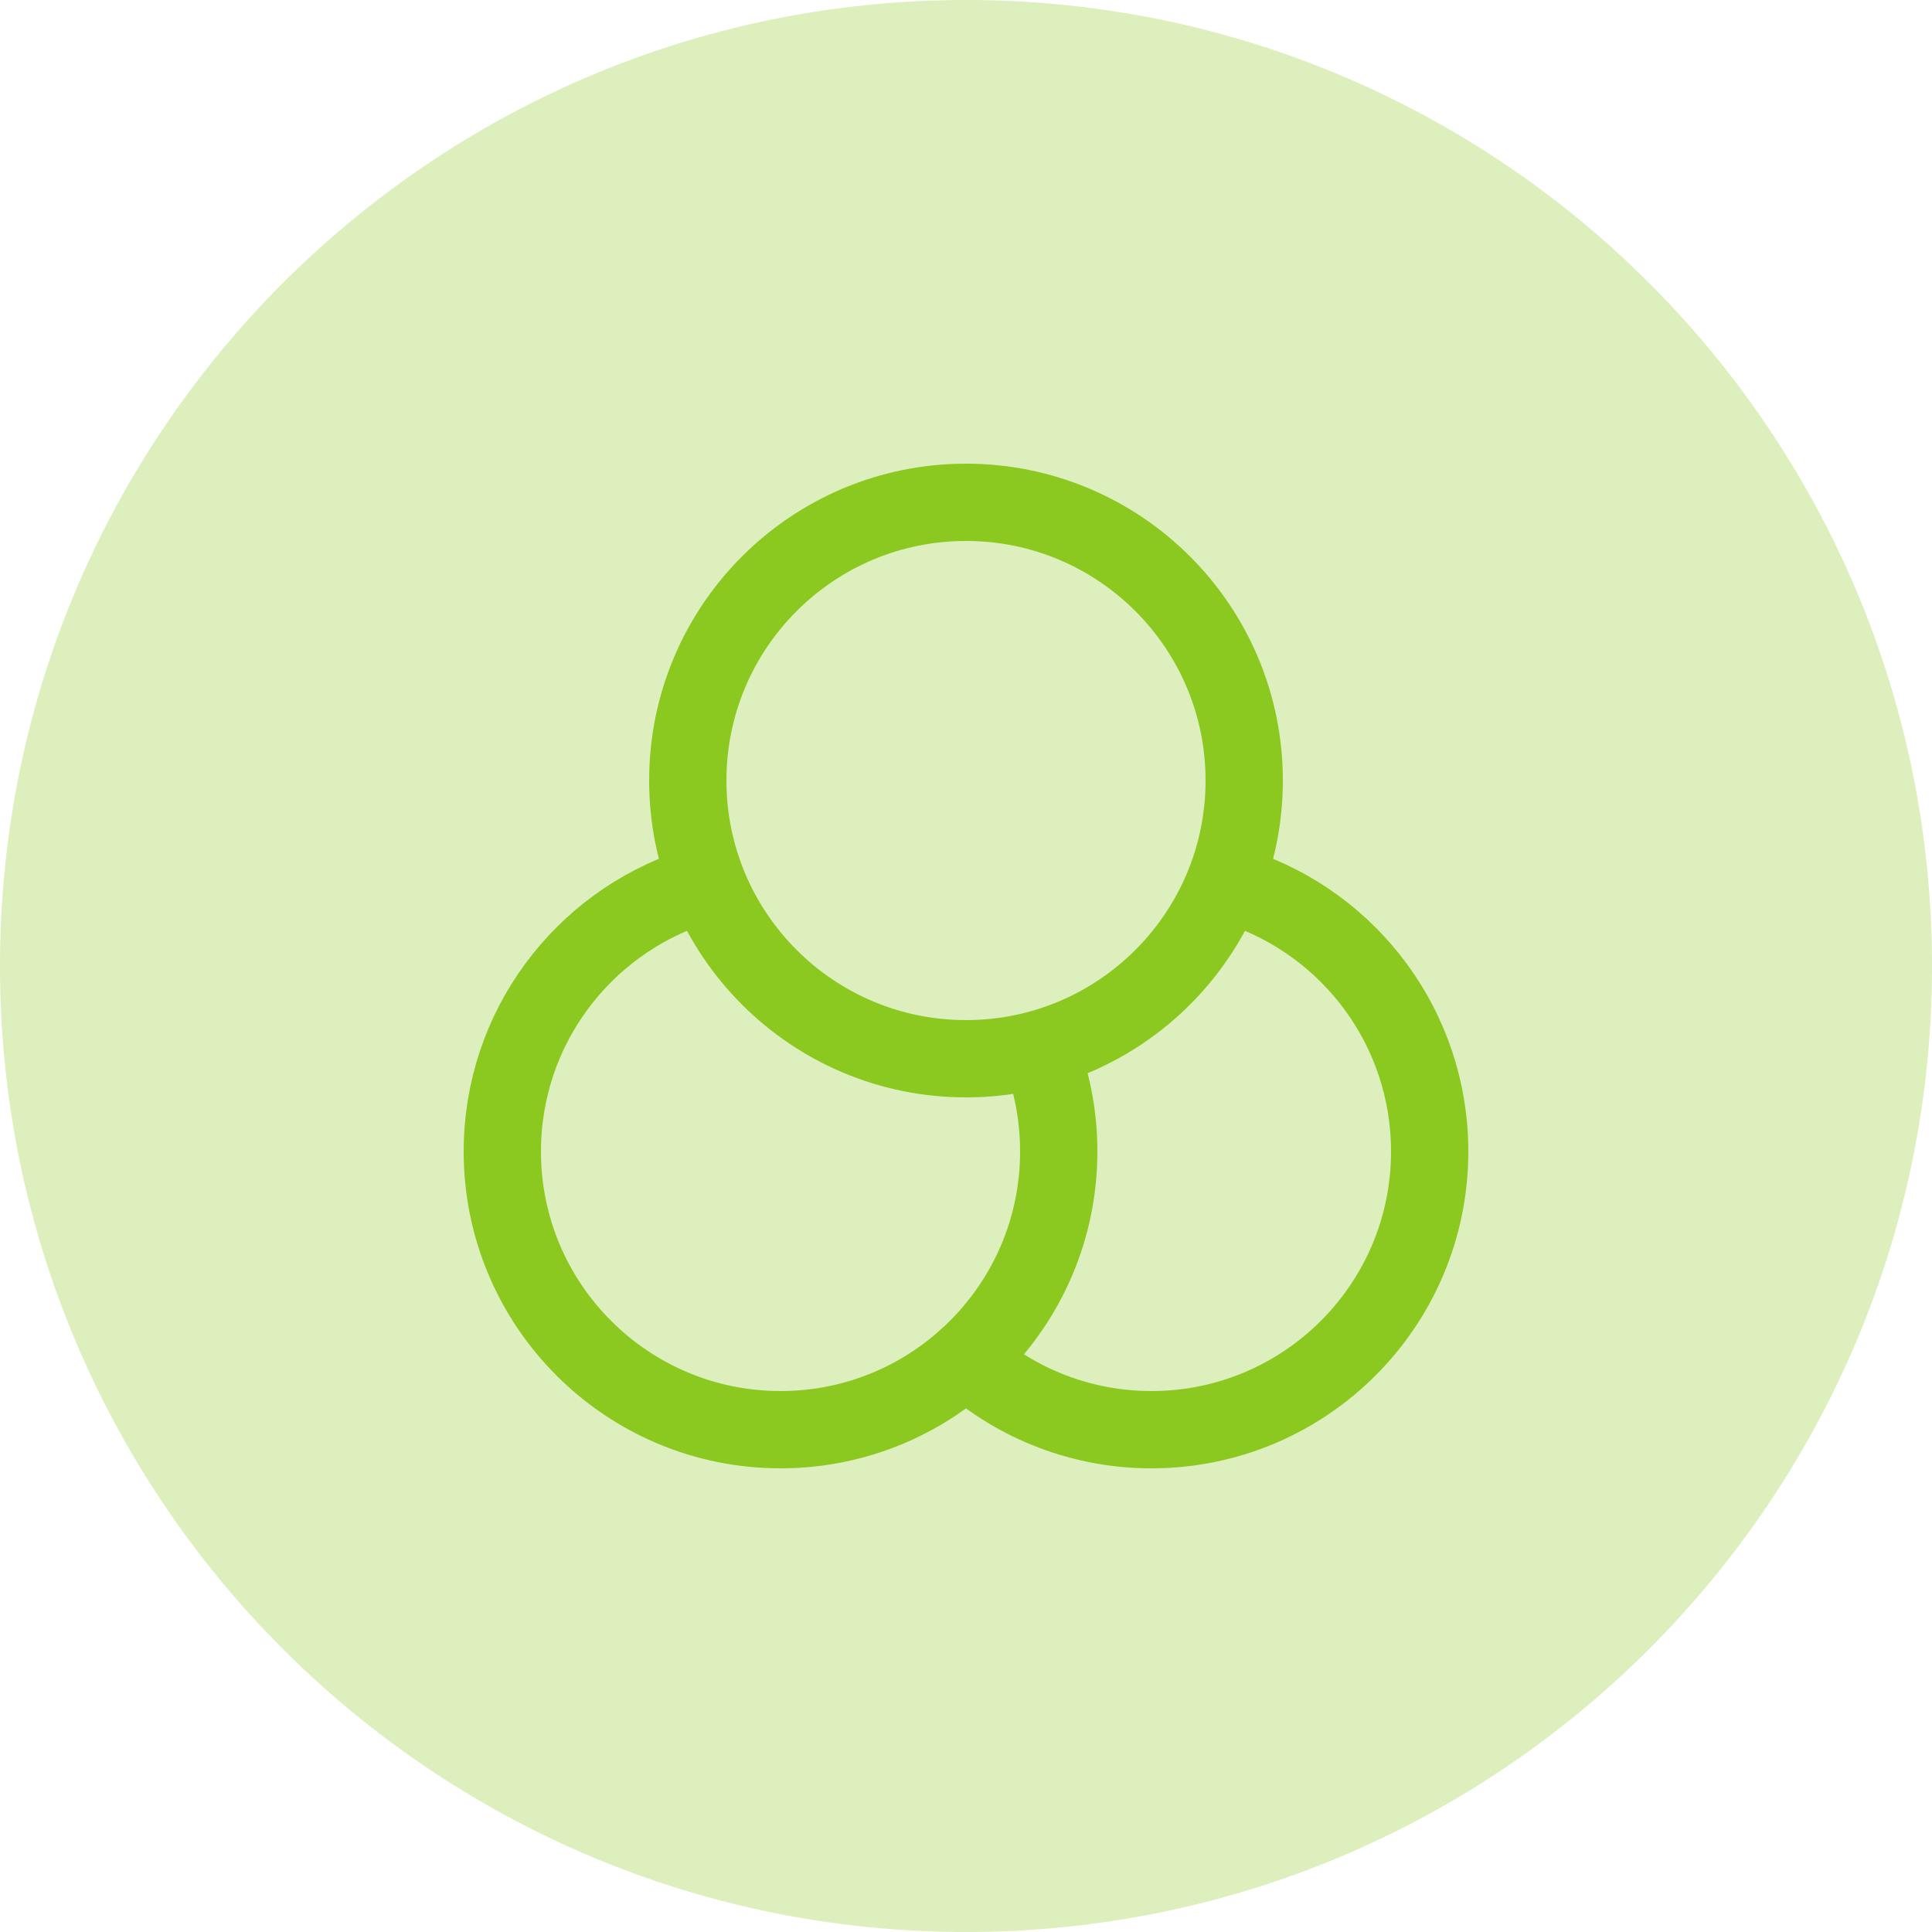
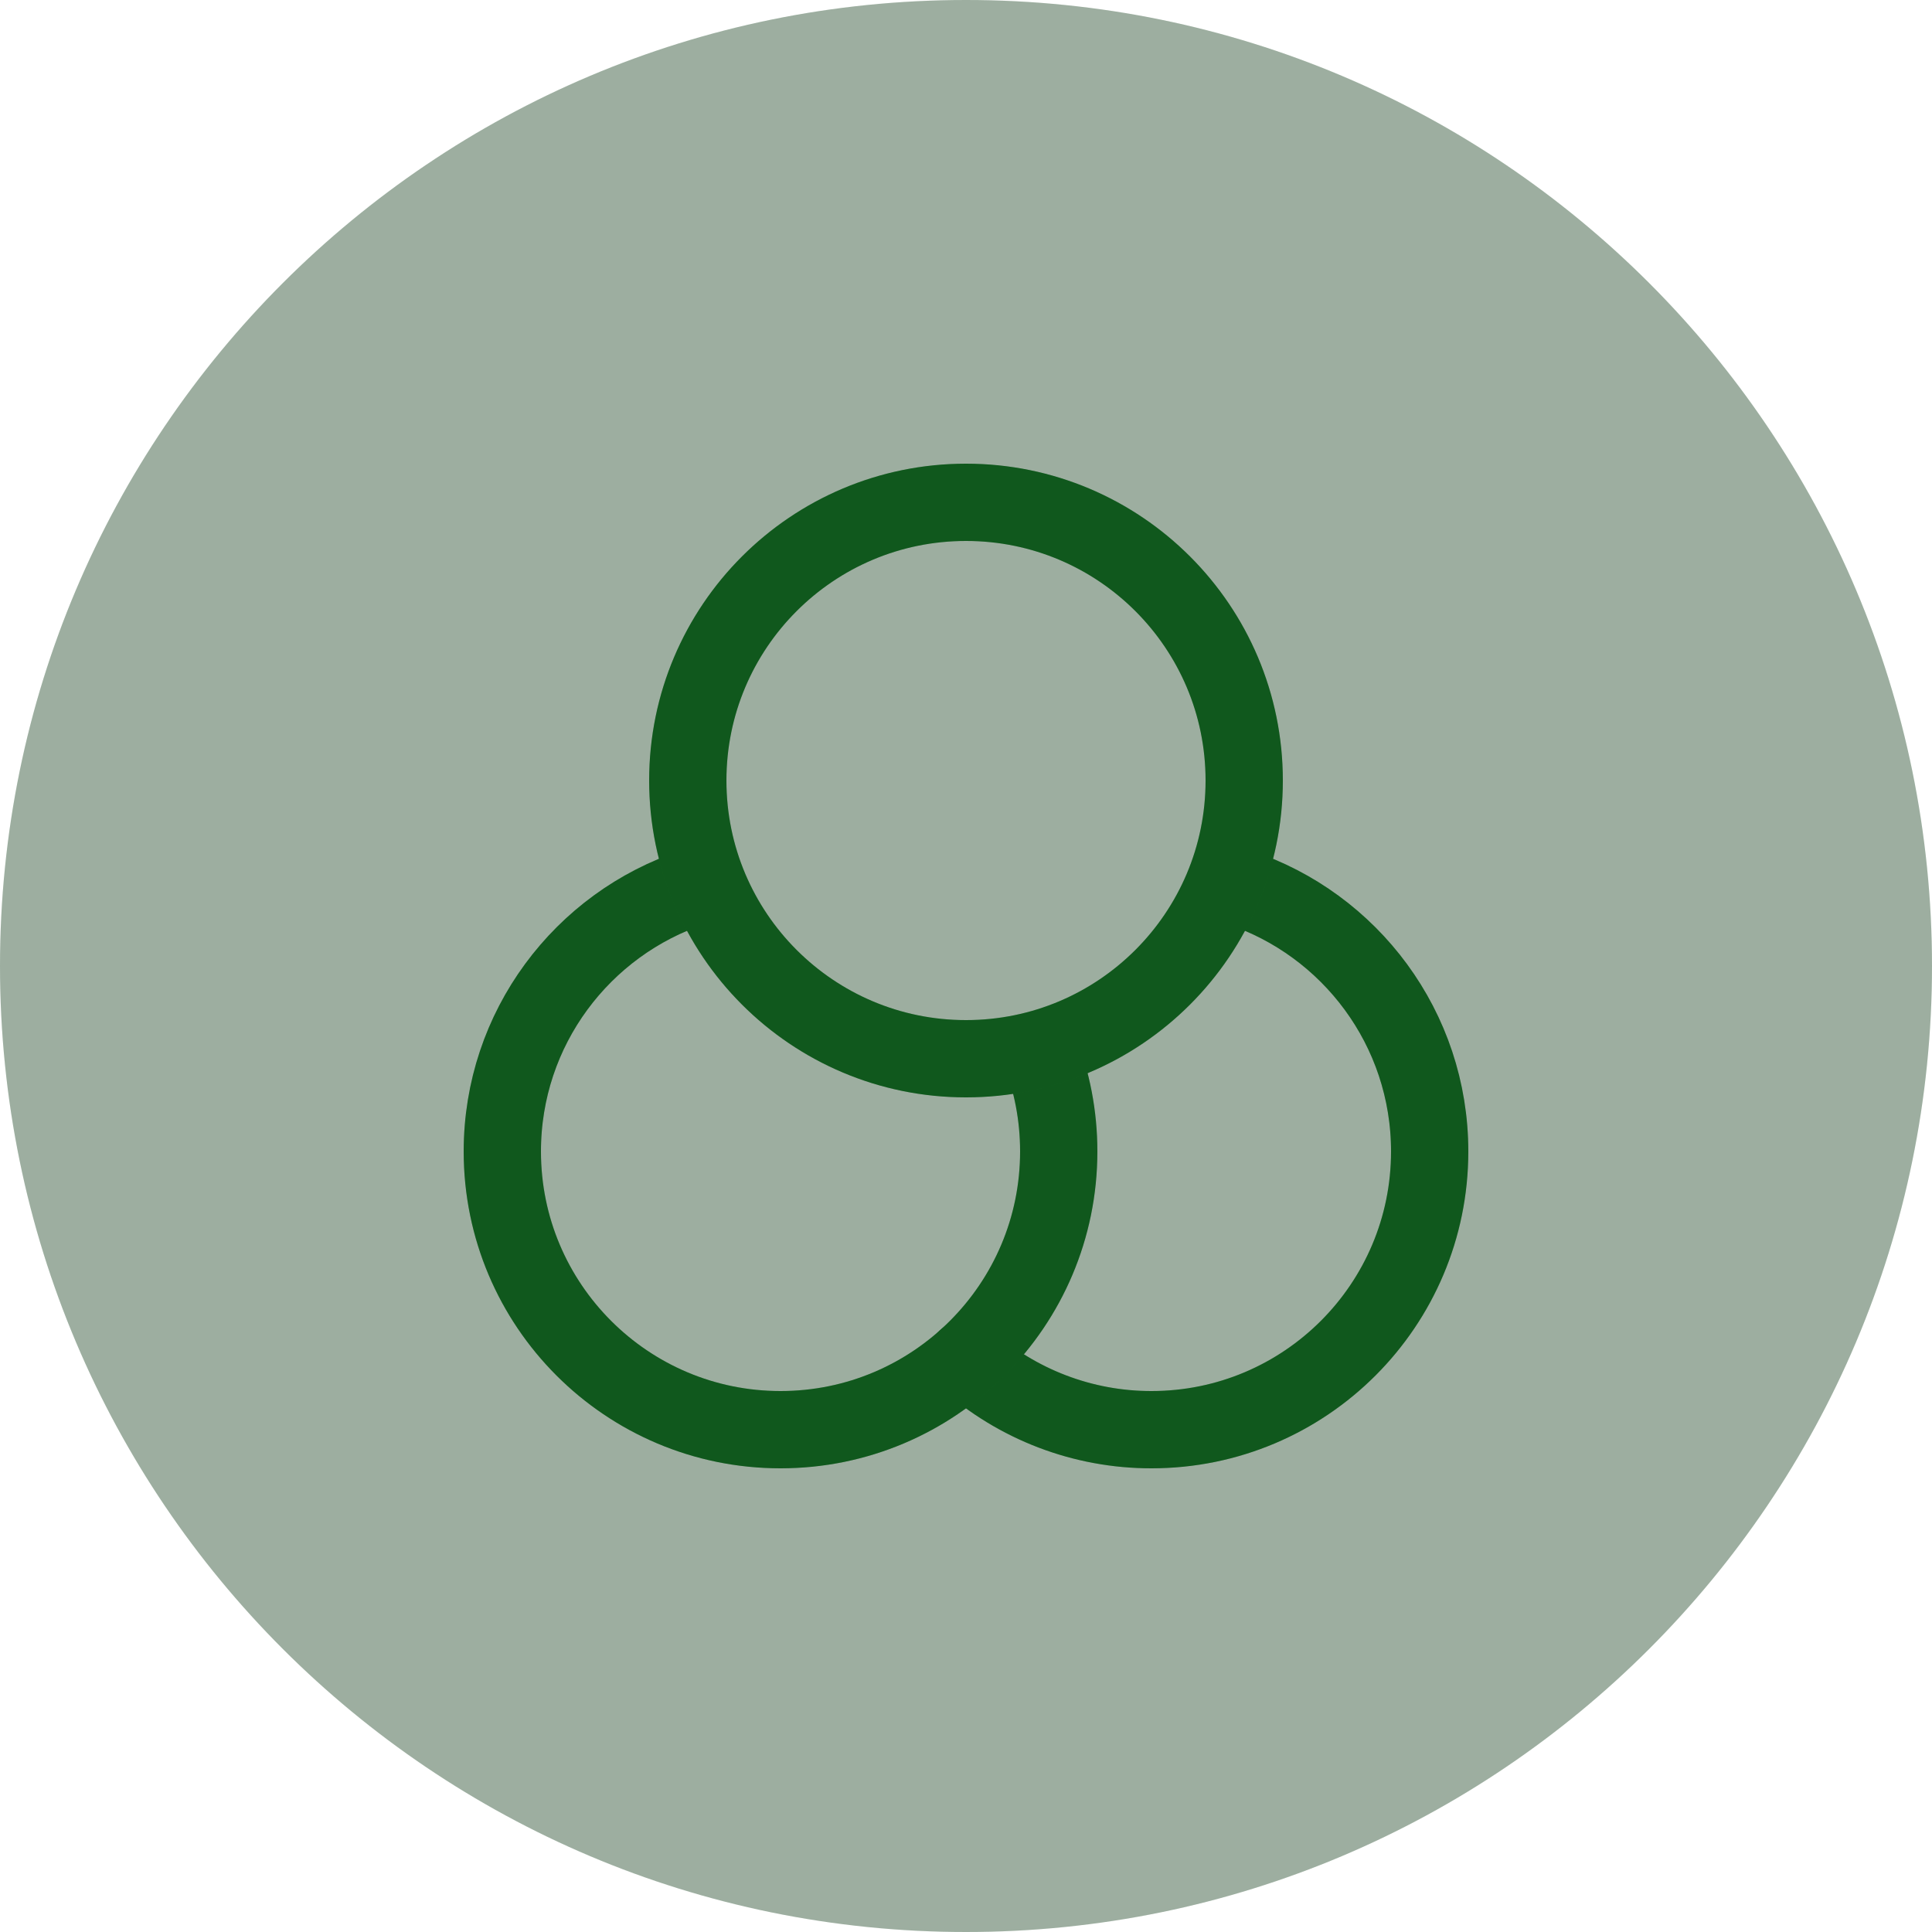
<svg xmlns="http://www.w3.org/2000/svg" width="50" height="50" viewBox="0 0 50 50" fill="none">
-   <circle cx="25" cy="25" r="25" fill="#8BC820" fill-opacity="0.3" />
-   <path d="M25 35.166C26.319 36.349 28.029 37.002 29.8 37C33.776 37 37 33.776 37 29.8C37 26.619 34.938 23.92 32.078 22.968" stroke="#8BC820" stroke-width="2" stroke-linecap="round" stroke-linejoin="round" />
-   <path d="M26.903 27.166C27.224 27.982 27.4 28.87 27.4 29.8C27.4 33.776 24.176 37 20.2 37C16.223 37 13 33.776 13 29.8C13 26.611 15.073 23.906 17.945 22.96" stroke="#8BC820" stroke-width="2" stroke-linecap="round" stroke-linejoin="round" />
-   <path d="M25 27.4C28.976 27.4 32.2 24.176 32.2 20.2C32.2 16.223 28.976 13 25 13C21.024 13 17.8 16.223 17.8 20.2C17.8 24.176 21.024 27.4 25 27.4Z" stroke="#8BC820" stroke-width="2" stroke-linecap="round" stroke-linejoin="round" />
+   <circle cx="25" cy="25" r="25" fill="#146E24" fill-opacity="0.25" />
+   <circle cx="25" cy="25" r="25" fill="black" fill-opacity="0.2" />
+   <path d="M25 35.166C26.319 36.349 28.029 37.002 29.8 37C33.776 37 37 33.776 37 29.8C37 26.619 34.938 23.92 32.078 22.968" stroke="#146E24" stroke-width="2" stroke-linecap="round" stroke-linejoin="round" />
+   <path d="M25 35.166C26.319 36.349 28.029 37.002 29.8 37C33.776 37 37 33.776 37 29.8C37 26.619 34.938 23.92 32.078 22.968" stroke="black" stroke-opacity="0.2" stroke-width="2" stroke-linecap="round" stroke-linejoin="round" />
+   <path d="M26.903 27.166C27.224 27.982 27.4 28.87 27.4 29.8C27.4 33.776 24.176 37 20.2 37C16.223 37 13 33.776 13 29.8C13 26.611 15.073 23.906 17.945 22.96" stroke="#146E24" stroke-width="2" stroke-linecap="round" stroke-linejoin="round" />
+   <path d="M26.903 27.166C27.224 27.982 27.4 28.87 27.4 29.8C27.4 33.776 24.176 37 20.2 37C16.223 37 13 33.776 13 29.8C13 26.611 15.073 23.906 17.945 22.96" stroke="black" stroke-opacity="0.2" stroke-width="2" stroke-linecap="round" stroke-linejoin="round" />
+   <path d="M25 27.4C28.976 27.4 32.2 24.176 32.2 20.2C32.2 16.223 28.976 13 25 13C21.024 13 17.8 16.223 17.8 20.2C17.8 24.176 21.024 27.4 25 27.4Z" stroke="#146E24" stroke-width="2" stroke-linecap="round" stroke-linejoin="round" />
+   <path d="M25 27.4C28.976 27.4 32.2 24.176 32.2 20.2C32.2 16.223 28.976 13 25 13C21.024 13 17.8 16.223 17.8 20.2C17.8 24.176 21.024 27.4 25 27.4Z" stroke="black" stroke-opacity="0.2" stroke-width="2" stroke-linecap="round" stroke-linejoin="round" />
</svg>
